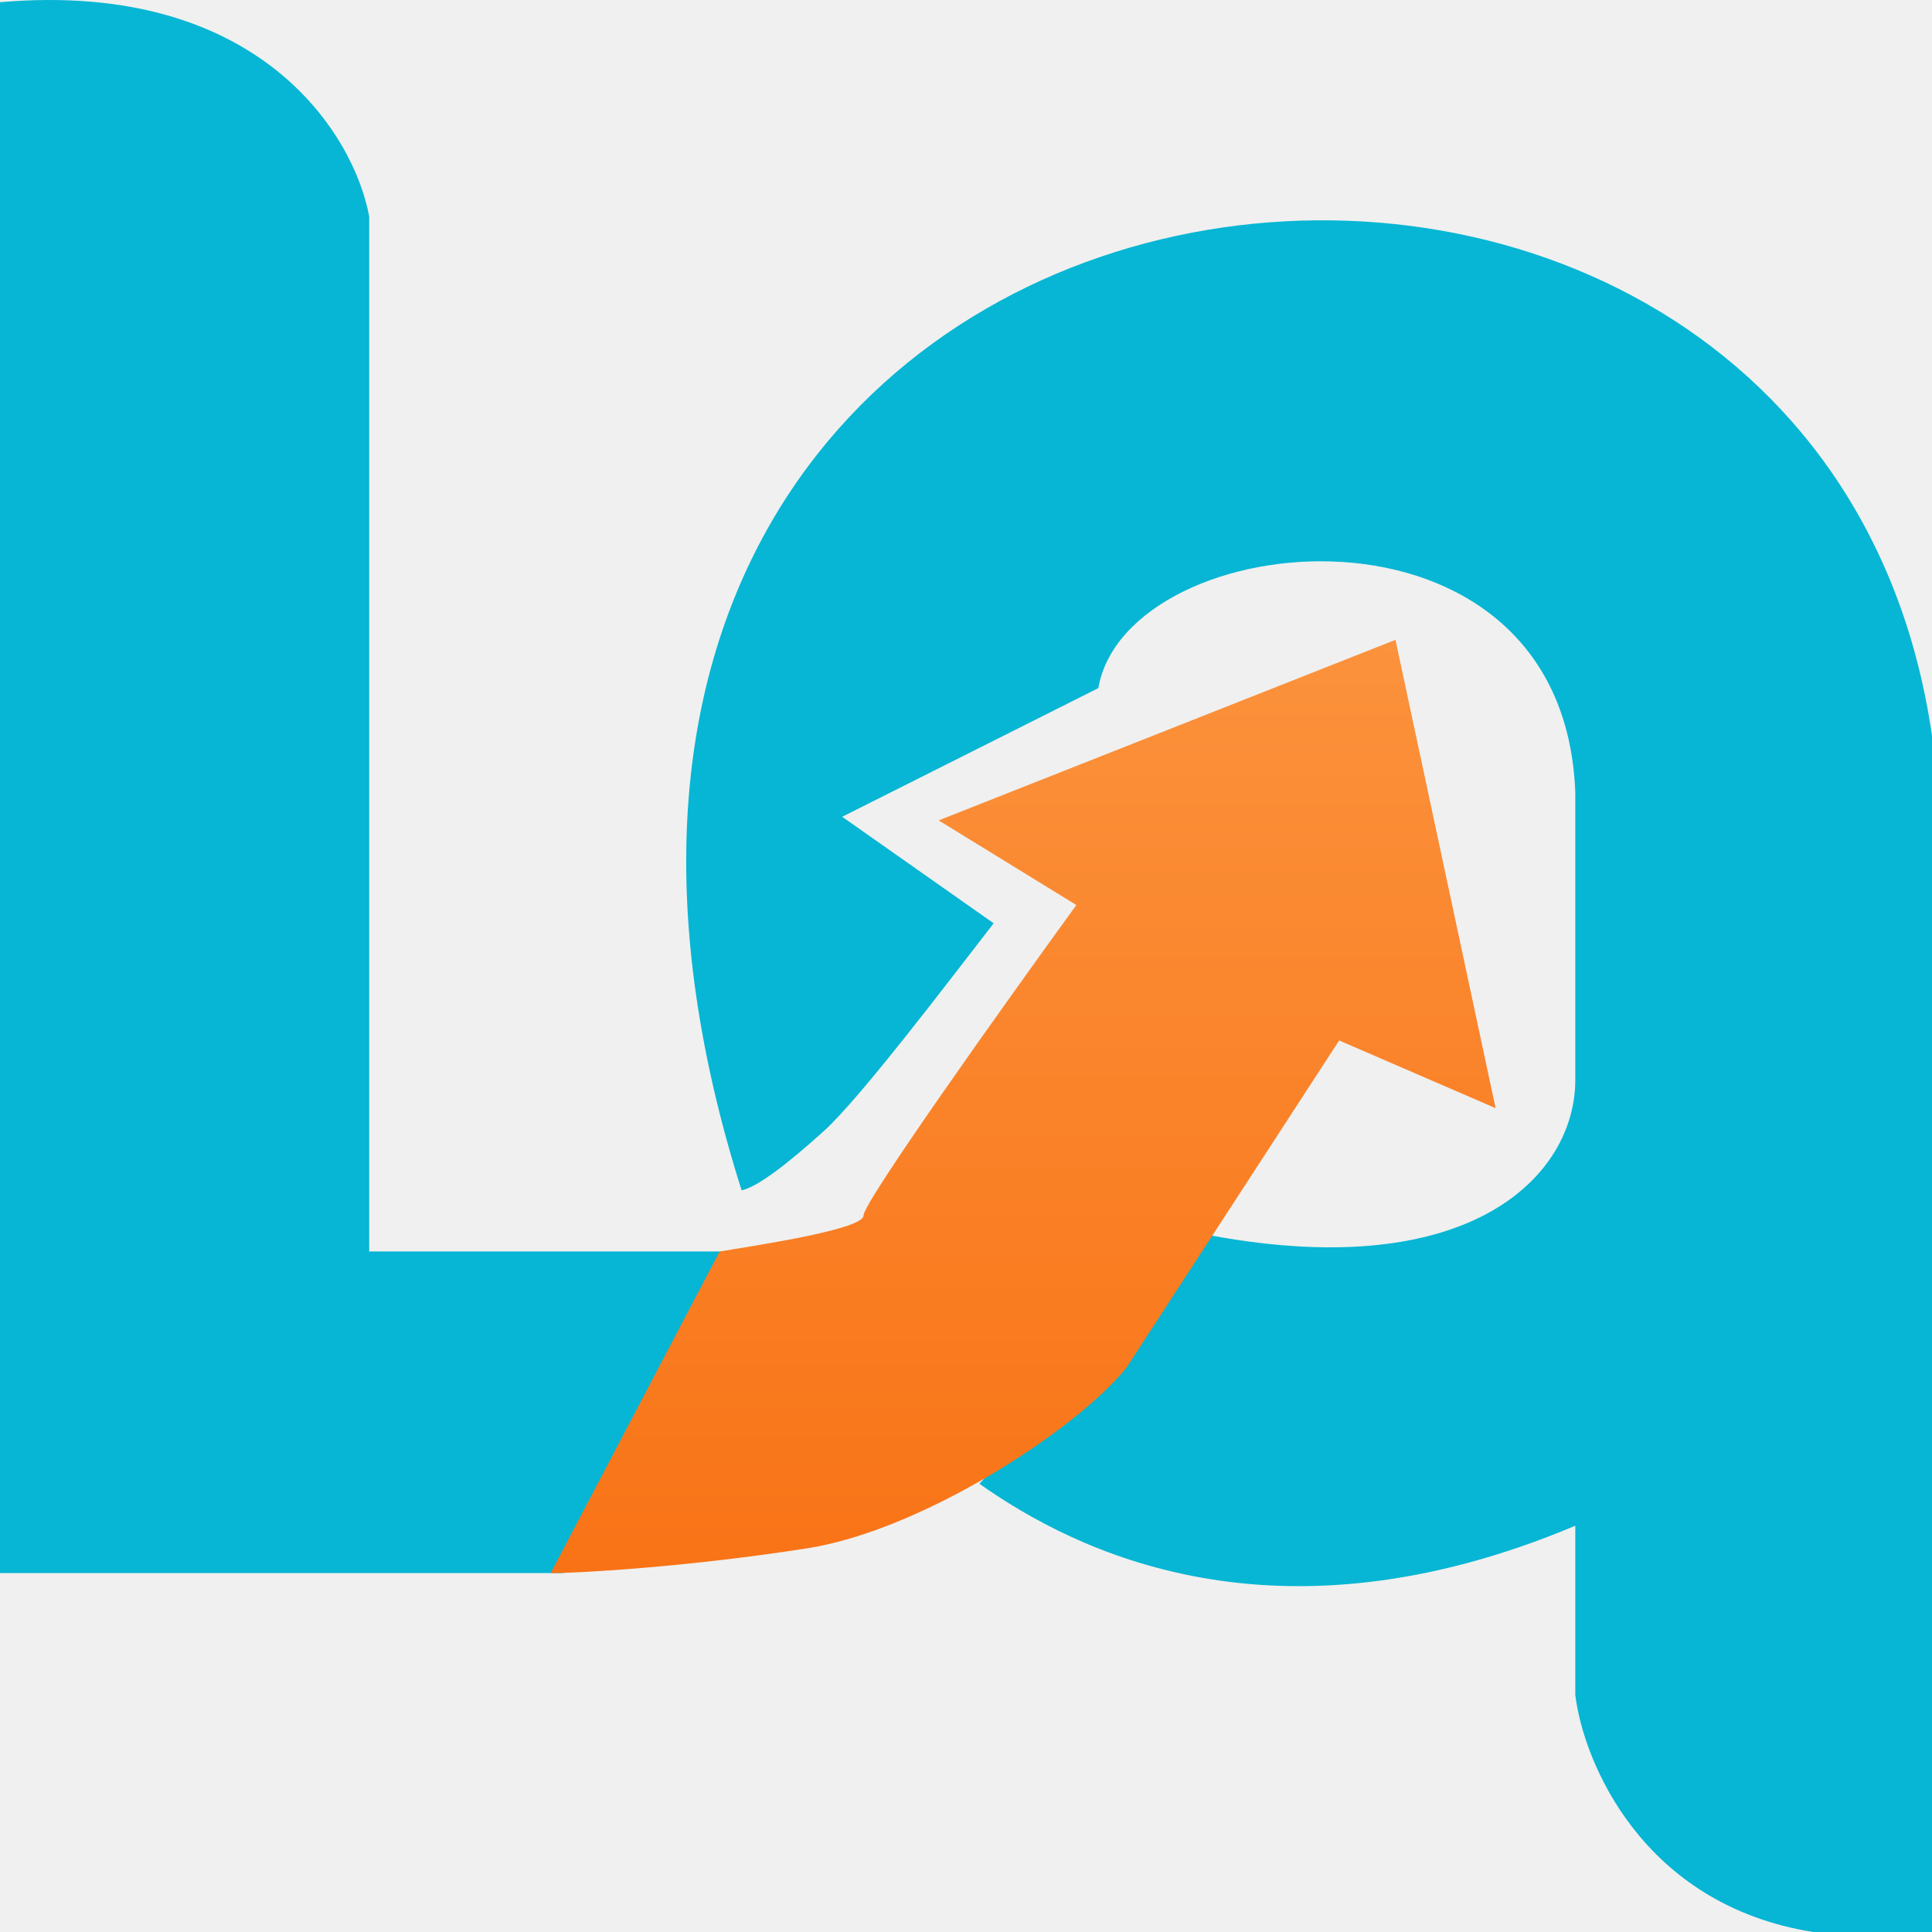
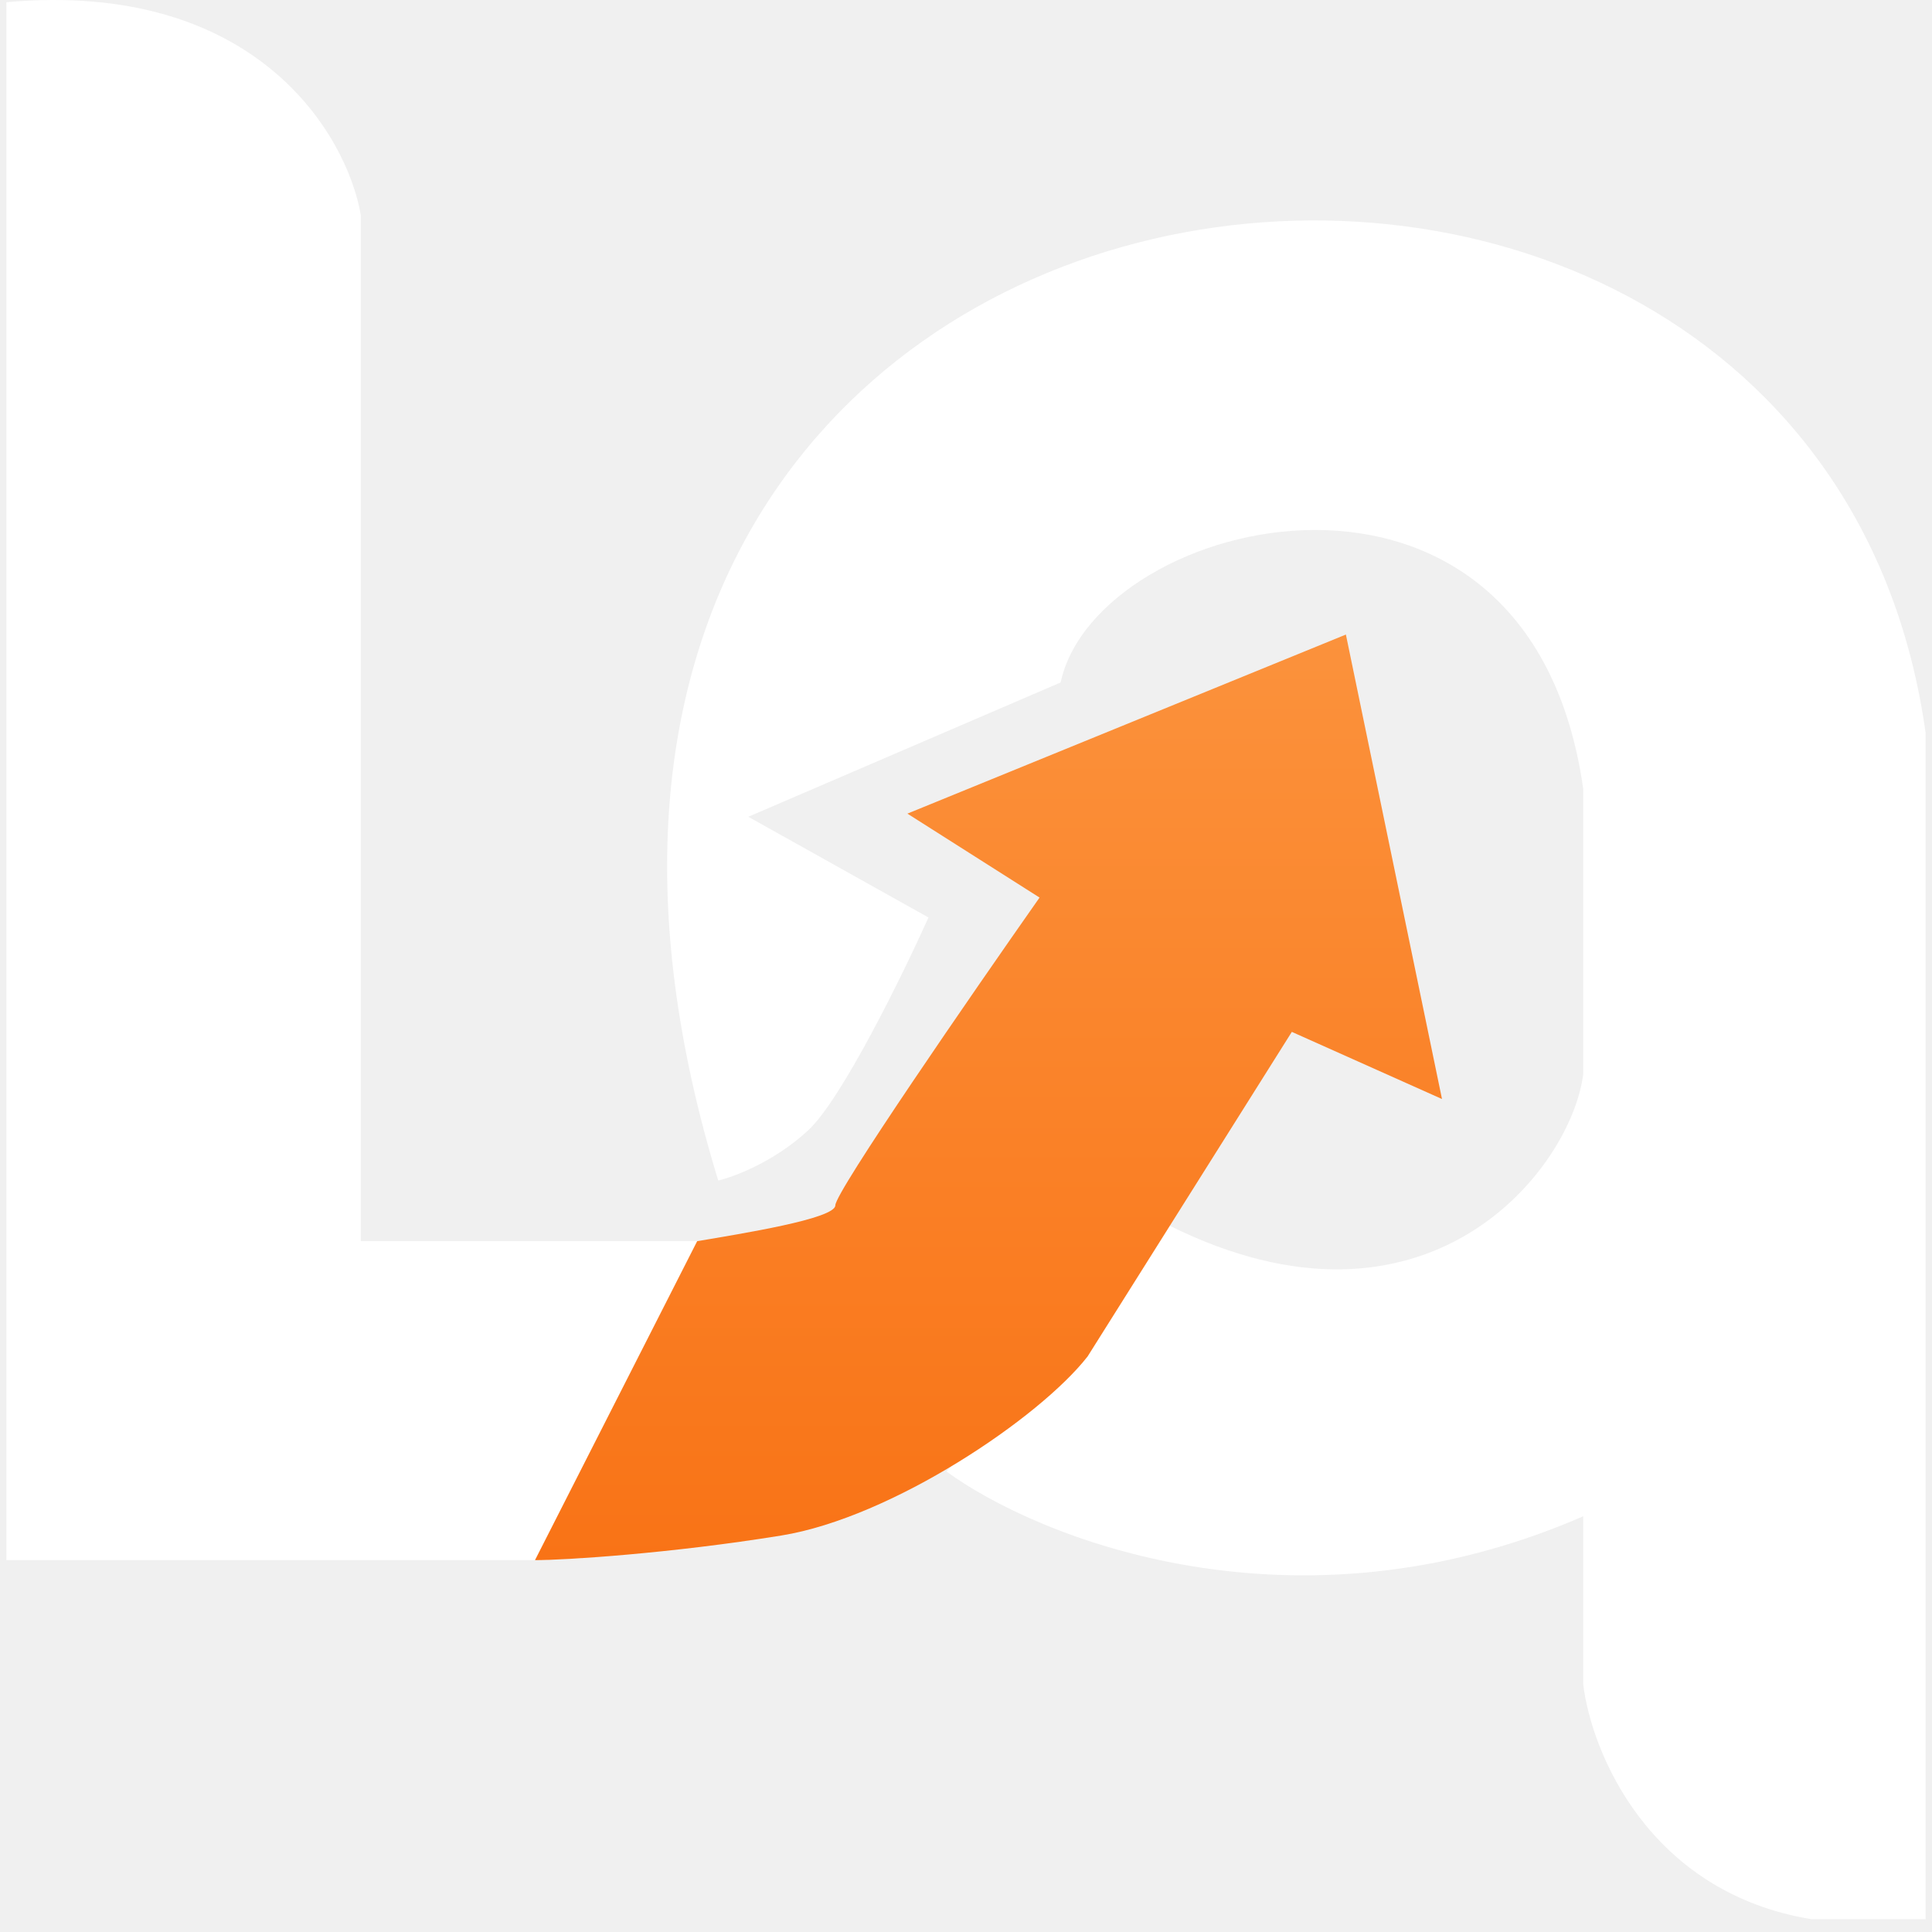
- <svg xmlns="http://www.w3.org/2000/svg" width="1200" height="1200" viewBox="0 0 1200 1200" fill="none">
-   <path d="M0 977.067V1.371C161.691 -12.648 220.253 84.317 229.322 134.552V777.298H454.757L349.813 977.067H0Z" fill="#06B6D4" />
-   <path d="M1200 456.99V1200H1126.15C1020.43 1183.18 983.631 1094.86 978.448 1052.8V947.657C791.881 1026.16 667.922 963.645 608.324 921.588L752.136 767.378C914.474 797.44 978.448 729.573 978.448 670.781V492.038C970.923 298.616 699.967 325.763 682.173 427.416L523.094 507.308L617.176 573.478C590.833 607.412 534.383 682.066 511.804 702.426C489.224 722.786 470.99 737.004 460.625 739.34C242.964 52.406 1126.15 -54.706 1200 456.99Z" fill="#06B6D4" />
-   <path d="M446.984 777.326L342.04 977.098C361.474 977.098 429.882 972.892 501.4 961.677C572.917 950.462 668.533 888.077 699.627 849.524L831.779 646.248L928.949 688.305L866.76 397.409L583.023 509.562L668.533 562.133C624.482 622.883 536.381 746.484 536.381 754.896C536.381 763.307 475.488 772.653 446.984 777.326Z" fill="url(#paint0_linear_29_48)" />
+ <svg xmlns="http://www.w3.org/2000/svg" width="1208" height="1208" viewBox="0 0 1208 1208" fill="none">
+   <path d="M4 975.466V1.369C160.239 -12.627 216.825 84.179 225.589 134.331V776.024H443.422L342.017 975.466H4Z" fill="white" />
+   <path d="M1204 458.207V1200H1132.64C1030.48 1183.2 994.927 1095.03 989.919 1053.04V948.071C809.644 1026.45 649.399 962.067 591.811 920.078L730.773 766.121C892.27 846.599 982.408 731.131 989.919 671.648V493.197C956.118 255.264 685.704 321.745 663.17 426.716L467.871 510.693L580.544 573.675C564.269 609.832 526.461 687.043 505.429 706.638C484.397 726.232 459.108 735.796 449.093 738.129C238.771 52.321 1132.64 -52.65 1204 458.207Z" fill="white" />
+   <path d="M435.911 776.053L334.506 975.497C353.285 975.497 419.386 971.298 488.491 960.101C557.597 948.905 649.988 886.622 680.034 848.133L807.729 645.189L901.623 687.178L841.531 396.759L567.362 508.727L649.988 561.213C607.423 621.862 522.293 745.261 522.293 753.659C522.293 762.057 463.453 771.387 435.911 776.053Z" fill="url(#paint0_linear_28_43)" />
  <defs>
-     <linearGradient id="paint0_linear_29_48" x1="635.495" y1="397.409" x2="635.495" y2="977.098" gradientUnits="userSpaceOnUse">
+     <linearGradient id="paint0_linear_28_43" x1="618.064" y1="396.759" x2="618.064" y2="975.497" gradientUnits="userSpaceOnUse">
      <stop stop-color="#FB923C" />
      <stop offset="1" stop-color="#F97316" />
    </linearGradient>
  </defs>
</svg>
